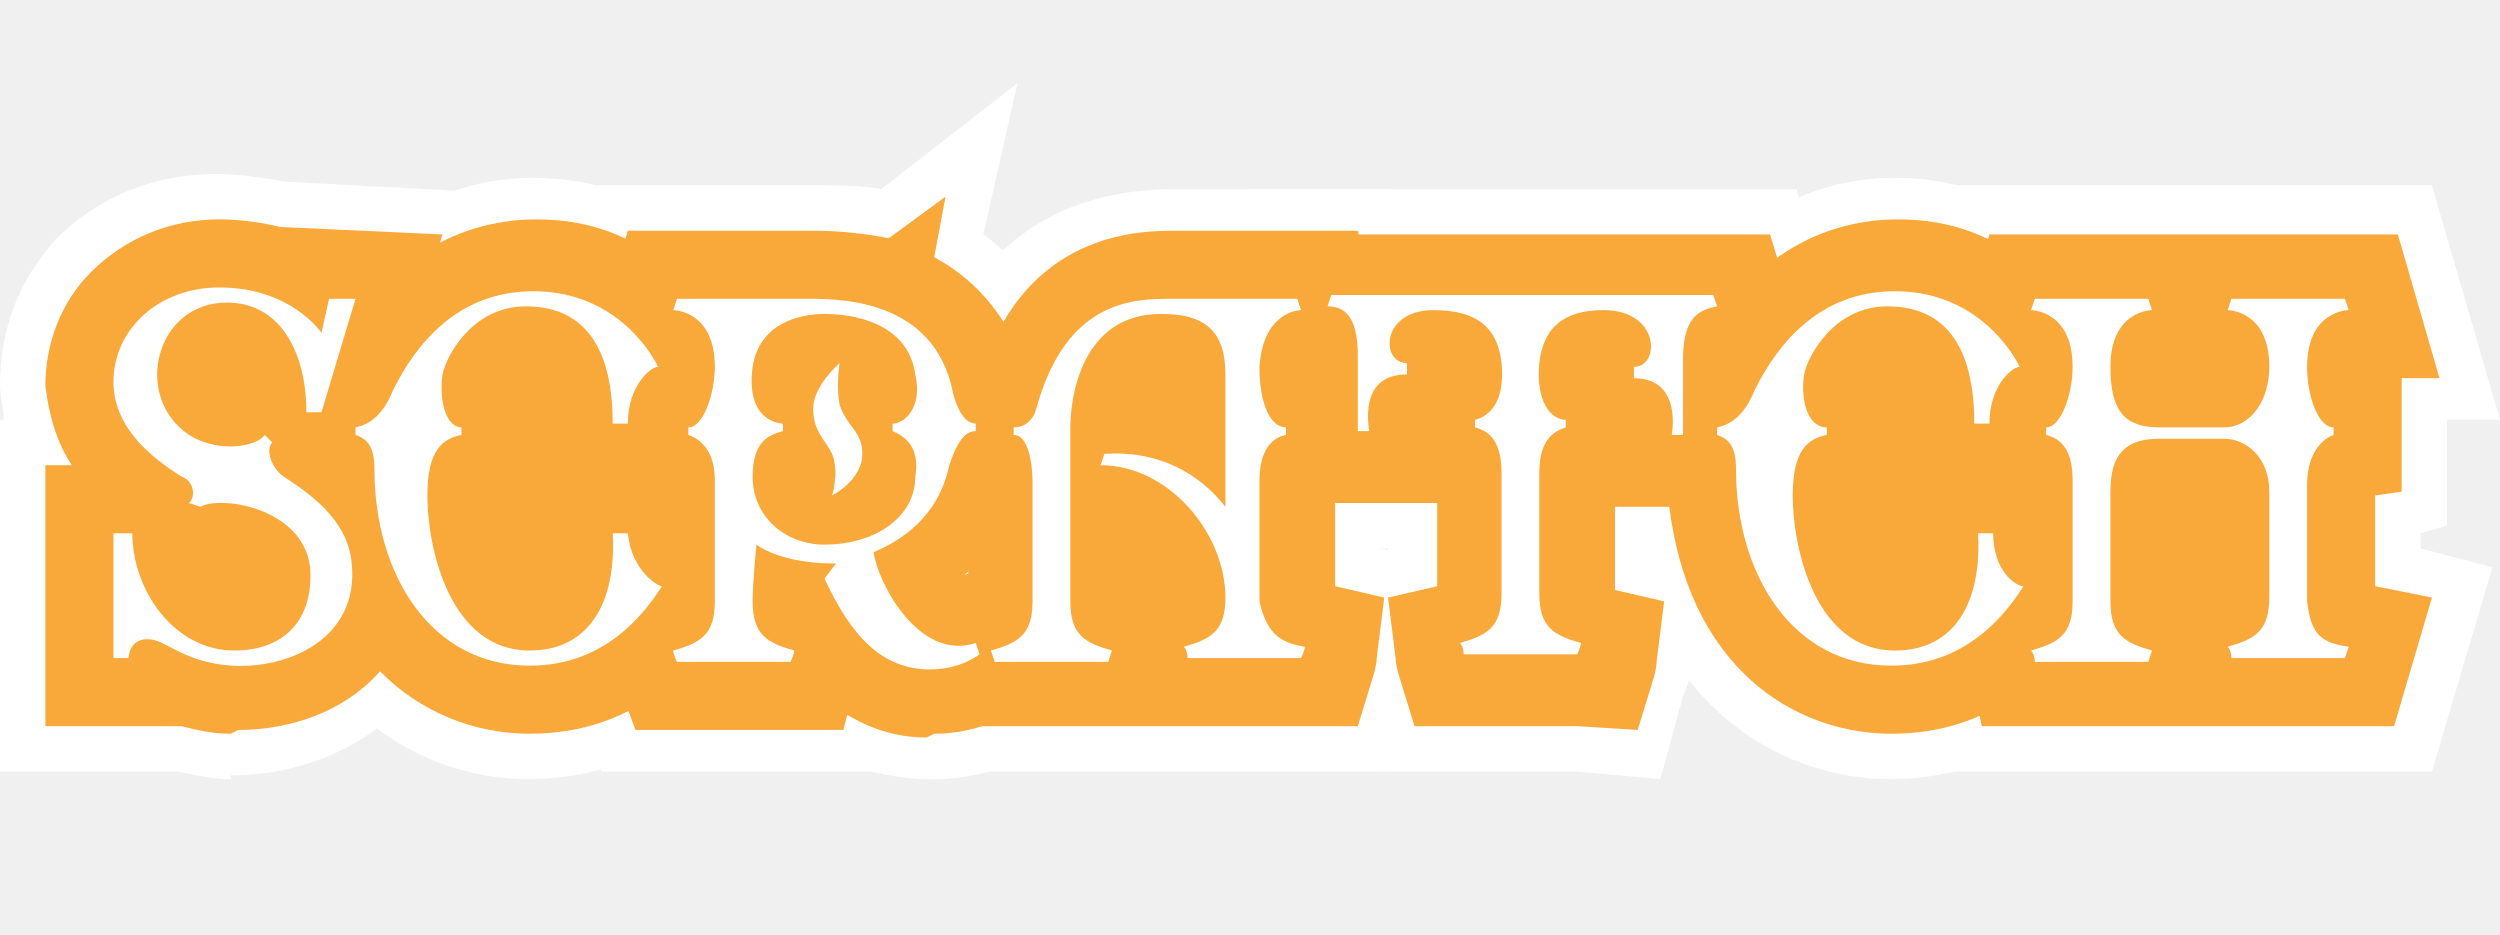
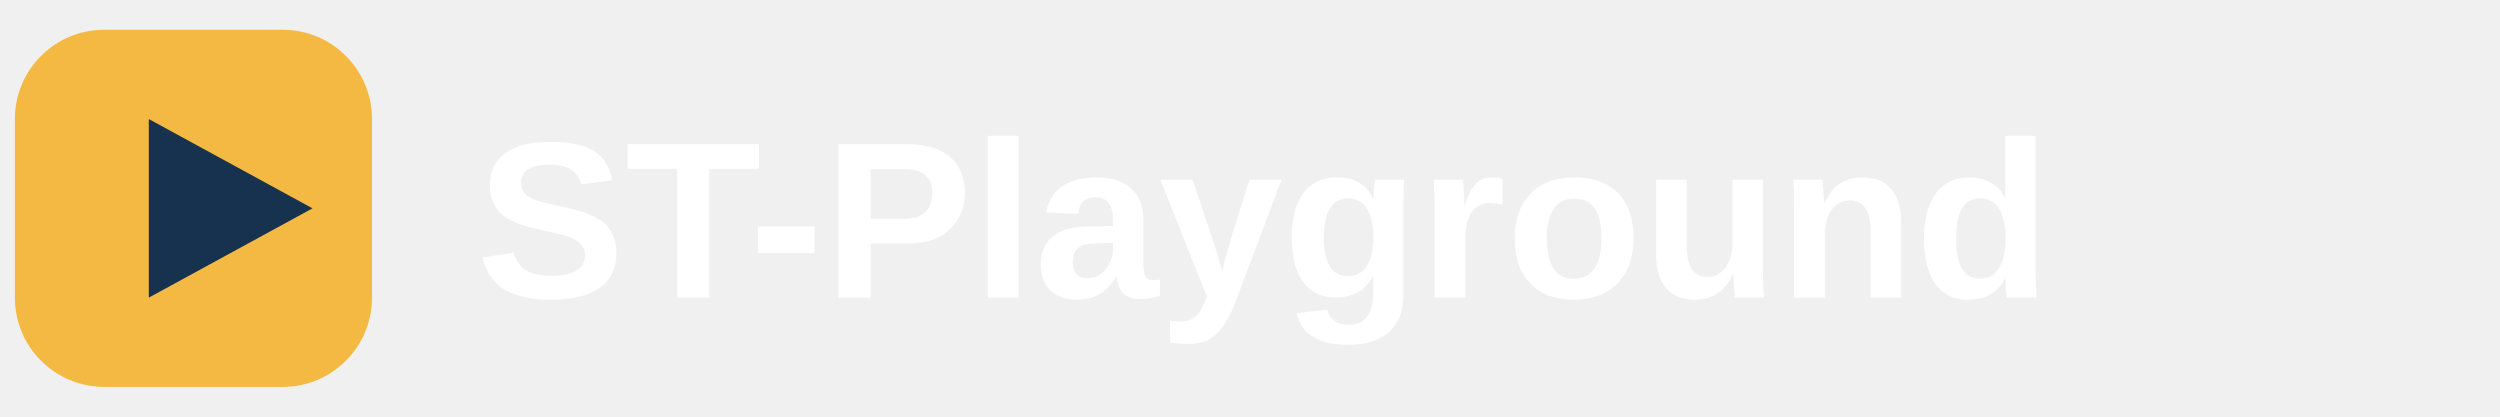
- <svg xmlns="http://www.w3.org/2000/svg" version="1.1" id="Layer_1" x="0px" y="0px" viewBox="0 0 66.1 24.7" style="enable-background:new 0 0 66.1 24.7;" xml:space="preserve">
-   <style type="text/css">
- 	.st0{fill:#FFFFFF;}
- 	.st1{fill:#F9A83A;}
- </style>
-   <path class="st0" d="M6.1,20.6c-0.5,0-0.9-0.1-1.4-0.2H0v-9.3h0.1C0.1,10.8,0,10.5,0,10.2c0-1.5,0.5-2.8,1.5-3.9  c1.1-1.1,2.6-1.7,4.2-1.7c0.6,0,1.3,0.1,1.8,0.2l5.6,0.3l-2,6.8c0.6,0.8,1,1.7,1,2.7c0.1,1.5-0.4,2.9-1.4,4  c-1.1,1.2-2.8,1.9-4.6,1.9L6.1,20.6z" />
-   <path class="st0" d="M14,20.6c-1.8,0-3.5-0.7-4.8-2C8.1,17.4,7.3,15.8,7,14l-0.6-0.1V8.7L8,8.5c1.4-2.4,3.6-3.8,6.1-3.8  c3.5,0,5.4,2.5,6,3.9l1.3,3.3l-1.8,0.3v0.6l2.7,0.5l-2.3,3.7C18.7,19.3,16.5,20.6,14,20.6z" />
-   <path class="st0" d="M24.5,20.6c-0.5,0-1-0.1-1.5-0.2l-2.1,0h-5l-0.7-1.9c-0.1-0.3-0.2-0.6-0.3-0.9L14.5,15l1.5-0.4l0-0.4l-0.7-0.1  v-3h-1.3l1.8-6.2l5.8,0c0.6,0,1.2,0,1.7,0.1l3.6-2.8l-0.9,4c0.7,0.5,1.3,1.2,1.7,2.1h1.2l0,3.2V14l-1.2,0.2c0,0,0,0,0,0l2.1,4  l-2.1,1.5c-0.3,0.2-1.4,0.9-3,0.9L24.5,20.6z" />
-   <path class="st0" d="M34.5,20.4H24.2L22.6,15l1.3-0.3l-0.2,0l0.2-3.2l0-3.2l1.4,0c1.1-2.2,3.1-3.3,5.8-3.3h5.7l1.5,6.2h-1.1V14  l-0.7,0.1l0,0.4l1.4,0.3l-0.4,2.7c0,0.3-0.2,0.7-0.2,0.7l-0.6,2.2L34.5,20.4z" />
-   <path class="st0" d="M41.7,20.4h-5.2l-0.6-2.1c0,0-0.1-0.4-0.2-0.7l-0.4-2.7l1.4-0.3v-0.1h-3.9l0.1-3.1c0,0,0-0.2,0-0.5l-1.6-0.2  l0.9-3.3l0.7-2.4h14.6l1.7,5.8l-1.7,0.2c0,0.2,0,0.3,0,0.4l0.2,3.2l-4,0v0.1l1.4,0.3l-0.4,2.7c0,0.3-0.2,0.7-0.2,0.7l-0.6,2.2  L41.7,20.4z" />
-   <path class="st0" d="M50,20.6c-1.8,0-3.5-0.7-4.8-2c-1.2-1.2-1.9-2.8-2.2-4.6l-0.6-0.1V8.7L44,8.5c1.4-2.4,3.6-3.8,6.1-3.8  c3.5,0,5.4,2.5,6,3.9l1.3,3.3l-1.8,0.3v0.6l2.7,0.5L56,17.1C54.7,19.3,52.5,20.6,50,20.6z" />
-   <polygon class="st0" points="51.4,20.4 51,17.9 50.2,15 51.9,14.6 51.9,14.1 51,13.9 51.2,11.1 49.9,11.1 51.7,4.9 64.3,4.9   66.1,11.1 64.7,11.1 64.7,13.9 64,14.1 64,14.5 65.9,15 64.3,20.4 " />
-   <path class="st1" d="M6.1,19.4c-0.5,0-0.9-0.1-1.3-0.2H1.2v-6.9h0.7c-0.4-0.6-0.6-1.3-0.7-2.1c0-1.1,0.4-2.2,1.2-3  c0.9-0.9,2.1-1.4,3.4-1.4c0.6,0,1.2,0.1,1.6,0.2l4.3,0.2l-1.8,6c0.6,0.6,1.1,1.4,1.2,2.5c0.1,1.2-0.3,2.3-1.1,3.1  c-0.9,1-2.3,1.5-3.7,1.5L6.1,19.4z" />
-   <path class="st1" d="M14,19.4c-1.5,0-2.9-0.6-3.9-1.6c-1.2-1.2-1.8-2.8-2-4.7l-0.5-0.1V9.7l1.2-0.2c0,0,0-0.1,0.1-0.1  c1.1-2.3,3-3.6,5.3-3.6c2.9,0,4.4,2,4.9,3.2l0.8,2l-1.5,0.3v1h0.2v1.6l1.9,0.4l-1.4,2.2C18.2,17.8,16.7,19.4,14,19.4z" />
-   <path class="st1" d="M24.5,19.5c-0.9,0-1.6-0.3-2.1-0.6l-0.1,0.4l-1.3,0h-4.2l-0.4-1.1c-0.1-0.2-0.1-0.4-0.2-0.6l-0.3-1.6l1.3-0.3  l0-2.4L16.4,13V9.9h-0.9l1.1-3.8l4.9,0c0.8,0,1.5,0.1,2,0.2L25,5.2l-0.3,1.6c1.3,0.7,2,1.8,2.3,2.7h0.8l0,2V13l-0.9,0.1  c-0.3,0.8-0.8,1.6-1.4,2.1c0,0,0,0,0,0l1.2-0.4l1.6,3l-1.3,0.9c-0.2,0.1-1,0.7-2.3,0.7L24.5,19.5z" />
-   <path class="st1" d="M34.5,19.2h-9.4l-1-3.4l1.5-0.3l0-2.1l-0.6,0l0.1-1.9V9.4l1,0c1.3-3.3,4.1-3.3,5-3.3h4.8l0.9,3.8H36V13  l-0.7,0.1l0,2.4l1.3,0.3l-0.2,1.6c0,0.2-0.1,0.5-0.1,0.5l-0.4,1.3L34.5,19.2z" />
-   <path class="st1" d="M41.7,19.2h-4.3L37,17.9c0,0-0.1-0.3-0.1-0.5l-0.2-1.6l1.3-0.3l0-2.2h-3.9l0.1-1.8c0,0,0-0.5,0-1.6l-1.3-0.2  l0.6-2l0.5-1.5h12.8l1.1,3.6l-1.4,0.2c0,1.1,0,1.5,0,1.5l0.1,1.9l-3.9,0l0,2.2l1.3,0.3l-0.2,1.6c0,0.2-0.1,0.5-0.1,0.5l-0.4,1.3  L41.7,19.2z" />
-   <path class="st1" d="M50,19.4c-1.5,0-2.9-0.6-3.9-1.6c-1.2-1.2-1.8-2.8-2-4.7l-0.5-0.1V9.7l1.2-0.2c0,0,0-0.1,0.1-0.1  c1.1-2.3,3-3.6,5.3-3.6c2.9,0,4.4,2,4.9,3.2l0.8,2l-1.5,0.3v1h0.2v1.6l1.9,0.4L55,16.5C54.2,17.8,52.7,19.4,50,19.4z" />
-   <path class="st1" d="M52.4,19.2l-0.3-1.4l0-0.1l-0.5-1.8l1.5-0.4l0-2.4L52.3,13l0.2-3h-1l1.1-3.8h10.8l1.1,3.8h-1v3l-0.7,0.1v2.4  l1.5,0.3l-1,3.4H52.4z M62.9,12.7L62.9,12.7z" />
-   <path class="st0" d="M8.1,10.9C8.1,9.3,7.4,8,6,8c-1.9,0-2.5,2.5-1,3.5c0.8,0.5,1.8,0.3,2,0l0.2,0.2c-0.2,0.2,0,0.7,0.3,0.9  c0.6,0.4,1.7,1.1,1.8,2.3c0.2,2-1.7,2.8-3.2,2.7c-1.3-0.1-1.7-0.7-2.2-0.7c-0.5,0-0.5,0.5-0.5,0.5H3v-3.3h0.5c0,1.5,1.1,3.1,2.7,3.1  c1.3,0,2.1-0.8,2-2.2c-0.2-1.6-2.4-1.9-2.9-1.6L5,13.3c0.2-0.2,0.1-0.6-0.2-0.7C4,12.1,3,11.3,3,10.1c0-1.4,1.2-2.5,2.8-2.5  c1.9,0,2.7,1.2,2.7,1.2l0.2-0.9l0.7,0l-0.9,3H8.1z" />
-   <path class="st0" d="M17.5,15.5c-1.2,1.9-2.7,2.1-3.5,2.1c-2.6,0-4.1-2.4-4.1-5.2c0-0.6-0.2-0.8-0.5-0.9v-0.2c0.5-0.1,0.8-0.5,1-1  c0.6-1.2,1.7-2.6,3.7-2.6c2.4,0,3.3,2,3.3,2c-0.2,0-0.8,0.5-0.8,1.5h-0.4c0-1.8-0.6-3.1-2.3-3.1c-1.4,0-2.1,1.3-2.2,1.8  c-0.1,0.7,0.1,1.4,0.5,1.4v0.2c-0.5,0.1-0.9,0.4-0.9,1.6c0,1.4,0.6,4.1,2.7,4.1c1.6,0,2.3-1.3,2.2-3.1h0.4  C16.7,15.1,17.4,15.5,17.5,15.5z" />
-   <path class="st0" d="M23.1,14.6c0.1,0.8,1.2,2.9,2.7,2.4l0.1,0.3c0,0-0.5,0.4-1.3,0.4c-1.3,0-2.1-0.9-2.8-2.4l0.3-0.4  c-1.5,0-2.1-0.5-2.1-0.5s-0.1,1-0.1,1.5c0,0.9,0.4,1.1,1.1,1.3c0,0.1-0.1,0.3-0.1,0.3h-3c0,0-0.1-0.2-0.1-0.3  c0.7-0.2,1.1-0.4,1.1-1.3v-3.2c0-0.8-0.4-1.1-0.7-1.2v-0.2h0c0.4,0,0.7-0.9,0.7-1.6c0-1.5-1.1-1.5-1.1-1.5l0.1-0.3h3.3  c0.8,0,3.5-0.1,4,2.5c0.1,0.4,0.3,0.8,0.6,0.8h0v0.2c-0.3,0-0.5,0.3-0.7,0.9C24.8,13.7,23.8,14.3,23.1,14.6z M23.6,11.4v-0.2h0  c0.3,0,0.8-0.4,0.6-1.3c-0.2-1.4-1.7-1.6-2.4-1.6c-0.4,0-1.7,0.1-1.9,1.4c-0.2,1.5,0.8,1.5,0.8,1.5v0.2c-0.4,0.1-0.8,0.3-0.8,1.2  c0,1.1,0.9,1.8,1.9,1.8c1.3,0,2.4-0.7,2.4-1.8C24.3,12,24.1,11.6,23.6,11.4z M22.2,10.7c0.2,0.6,0.6,0.7,0.6,1.3  c0,0.7-0.8,1.1-0.8,1.1s0.2-0.6,0-1.1c-0.2-0.4-0.5-0.6-0.5-1.2c0-0.6,0.7-1.2,0.7-1.2S22.1,10.2,22.2,10.7z" />
-   <path class="st0" d="M34.5,17.1c0,0.1-0.1,0.3-0.1,0.3h-3c0,0,0-0.2-0.1-0.3c0.7-0.2,1.1-0.4,1.1-1.3c0-1.7-1.5-3.5-3.3-3.5l0.1-0.3  c1.4-0.1,2.5,0.5,3.2,1.4V9.9c0-1.2-0.6-1.6-1.7-1.6c-2.1,0-2.4,2.2-2.4,3v4.6c0,0.9,0.4,1.1,1.1,1.3l-0.1,0.3h-3l-0.1-0.3  c0.7-0.2,1.1-0.4,1.1-1.3v-3.2c0,0,0-1.2-0.5-1.2v-0.2c0.5,0,0.6-0.5,0.6-0.5c0.8-2.9,2.6-2.9,3.6-2.9h3.3l0.1,0.3c0,0-1,0-1.1,1.5  c0,1,0.3,1.6,0.7,1.6v0.2c-0.5,0.1-0.7,0.6-0.7,1.2v3.2C33.5,16.8,33.9,17,34.5,17.1z" />
-   <path class="st0" d="M44.5,9.5c0,1.5,0,2,0,2h-0.3c0,0,0.3-1.5-1-1.5l0-0.3c0.7,0,0.7-1.5-0.8-1.5c-1.1,0-1.6,0.5-1.7,1.4  c-0.1,1,0.3,1.5,0.7,1.5v0.2c-0.3,0.1-0.7,0.3-0.7,1.2v3.2c0,0.9,0.4,1.1,1.1,1.3c0,0.1-0.1,0.3-0.1,0.3h-3c0,0,0-0.2-0.1-0.3  c0.7-0.2,1.1-0.4,1.1-1.3v-3.2c0-0.8-0.3-1.1-0.7-1.2v-0.2c0.4-0.1,0.8-0.5,0.7-1.5c-0.1-0.9-0.6-1.4-1.8-1.4  c-1.4,0-1.4,1.4-0.7,1.4l0,0.3c-1.3,0-1,1.4-1,1.5h-0.3c0,0,0-0.5,0-2c0-1.1-0.4-1.3-0.8-1.3l0.1-0.3h10.1l0.1,0.3  C44.9,8.2,44.5,8.4,44.5,9.5z" />
-   <path class="st0" d="M53.5,15.5c-1.2,1.9-2.7,2.1-3.5,2.1c-2.6,0-4.1-2.4-4.1-5.2c0-0.6-0.2-0.8-0.5-0.9v-0.2c0.5-0.1,0.8-0.5,1-1  c0.6-1.2,1.7-2.6,3.7-2.6c2.4,0,3.3,2,3.3,2c-0.2,0-0.8,0.5-0.8,1.5h-0.4c0-1.8-0.6-3.1-2.3-3.1c-1.4,0-2.1,1.3-2.2,1.8  c-0.1,0.7,0.1,1.4,0.6,1.4v0.2c-0.5,0.1-0.9,0.4-0.9,1.6c0,1.4,0.6,4.1,2.7,4.1c1.6,0,2.3-1.3,2.2-3.1h0.4  C52.7,15.1,53.3,15.5,53.5,15.5z" />
-   <path class="st0" d="M62.1,17.1l-0.1,0.3h-3c0,0,0-0.2-0.1-0.3c0.7-0.2,1.1-0.4,1.1-1.3V13c0-0.9-0.6-1.4-1.2-1.4h-1.7  c-0.9,0-1.3,0.4-1.3,1.4v2.9c0,0.9,0.4,1.1,1.1,1.3l-0.1,0.3h-3c0,0,0-0.2-0.1-0.3c0.7-0.2,1.1-0.4,1.1-1.3v-3.2  c0-0.8-0.3-1.1-0.7-1.2l0-0.2c0.4,0,0.7-0.9,0.7-1.6c0-1.5-1.1-1.5-1.1-1.5l0.1-0.3h3l0.1,0.3c0,0-1.1,0-1.1,1.5  c0,1.2,0.4,1.6,1.3,1.6h1.7c0.7,0,1.2-0.7,1.2-1.6c0-1.5-1.1-1.5-1.1-1.5l0.1-0.3h3l0.1,0.3c0,0-1.1,0-1.1,1.5  c0,0.8,0.3,1.6,0.7,1.6v0.2c-0.3,0.1-0.7,0.5-0.7,1.3v3.1C61.1,16.8,61.4,17,62.1,17.1z" />
+ <svg xmlns="http://www.w3.org/2000/svg" viewBox="0 0 168 28" role="img" aria-label="ST-Playground">
+   <rect x="1" y="2" width="24" height="24" rx="6" fill="#F4B942" />
+   <polygon points="10,8 10,20 21,14" fill="#16324F" />
+   <text x="32" y="20" font-family="Arial, Helvetica, sans-serif" font-size="15" font-weight="700" fill="#FFFFFF">ST-Playground</text>
</svg>
